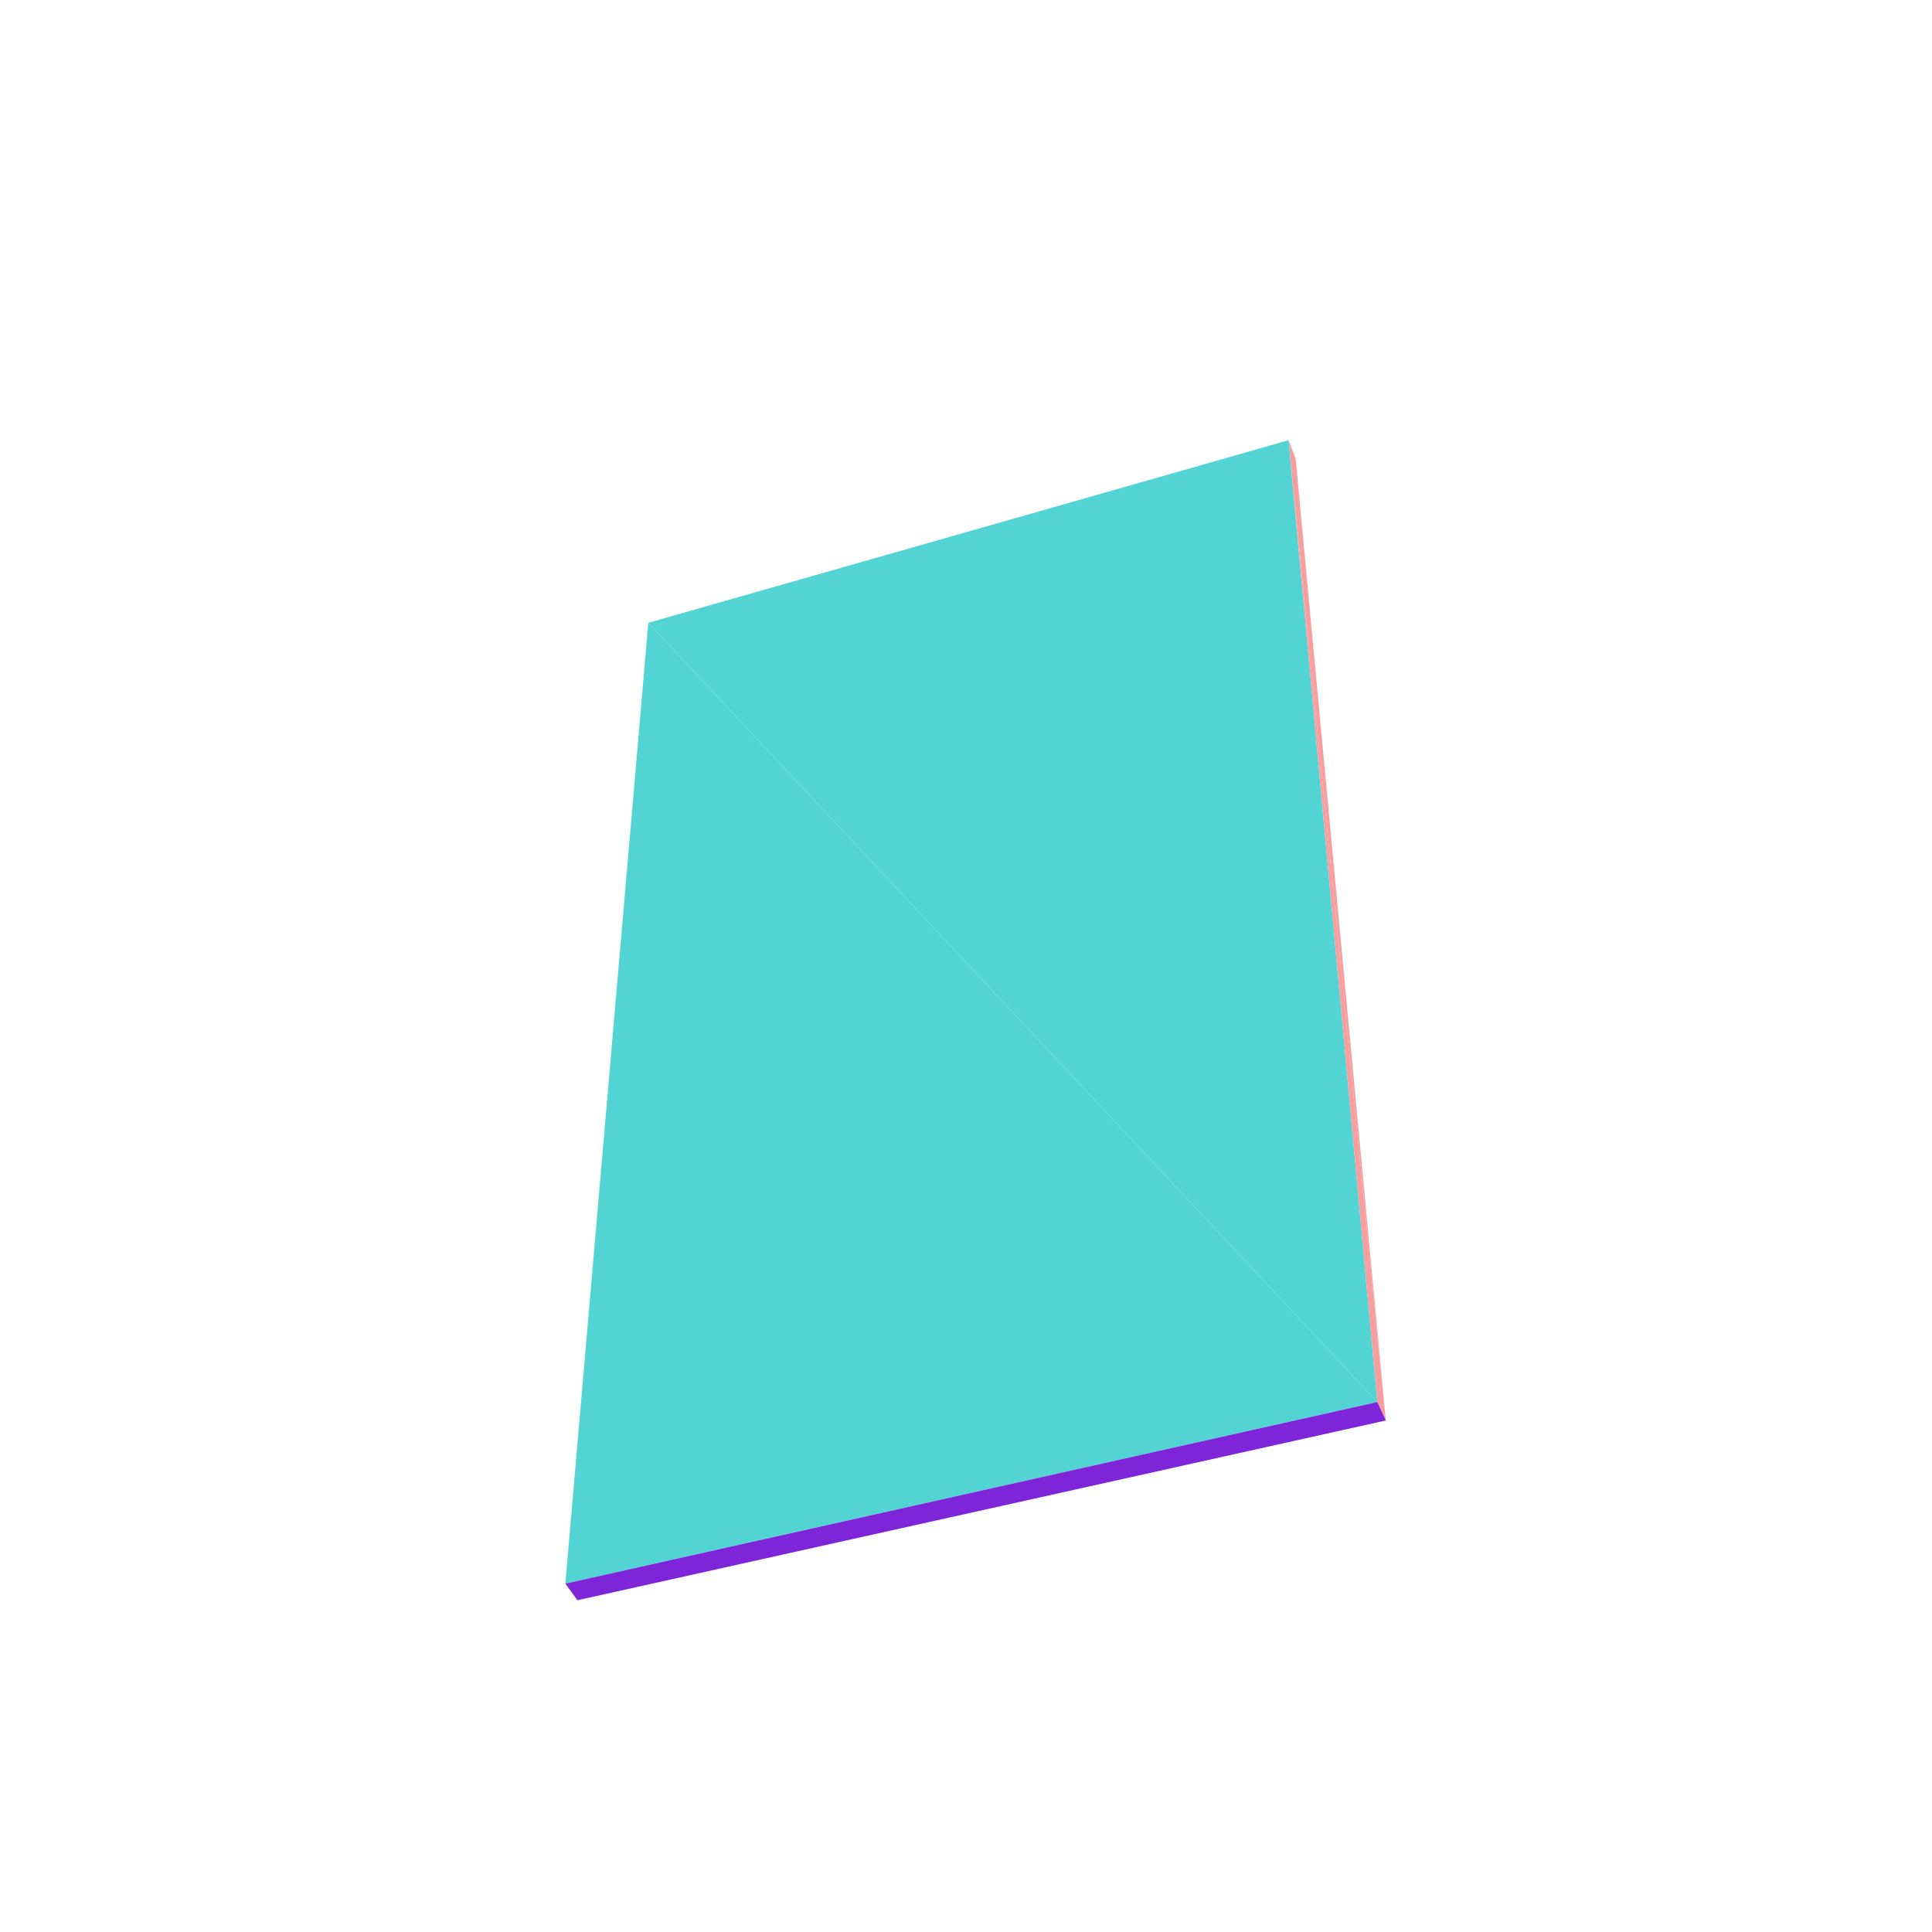
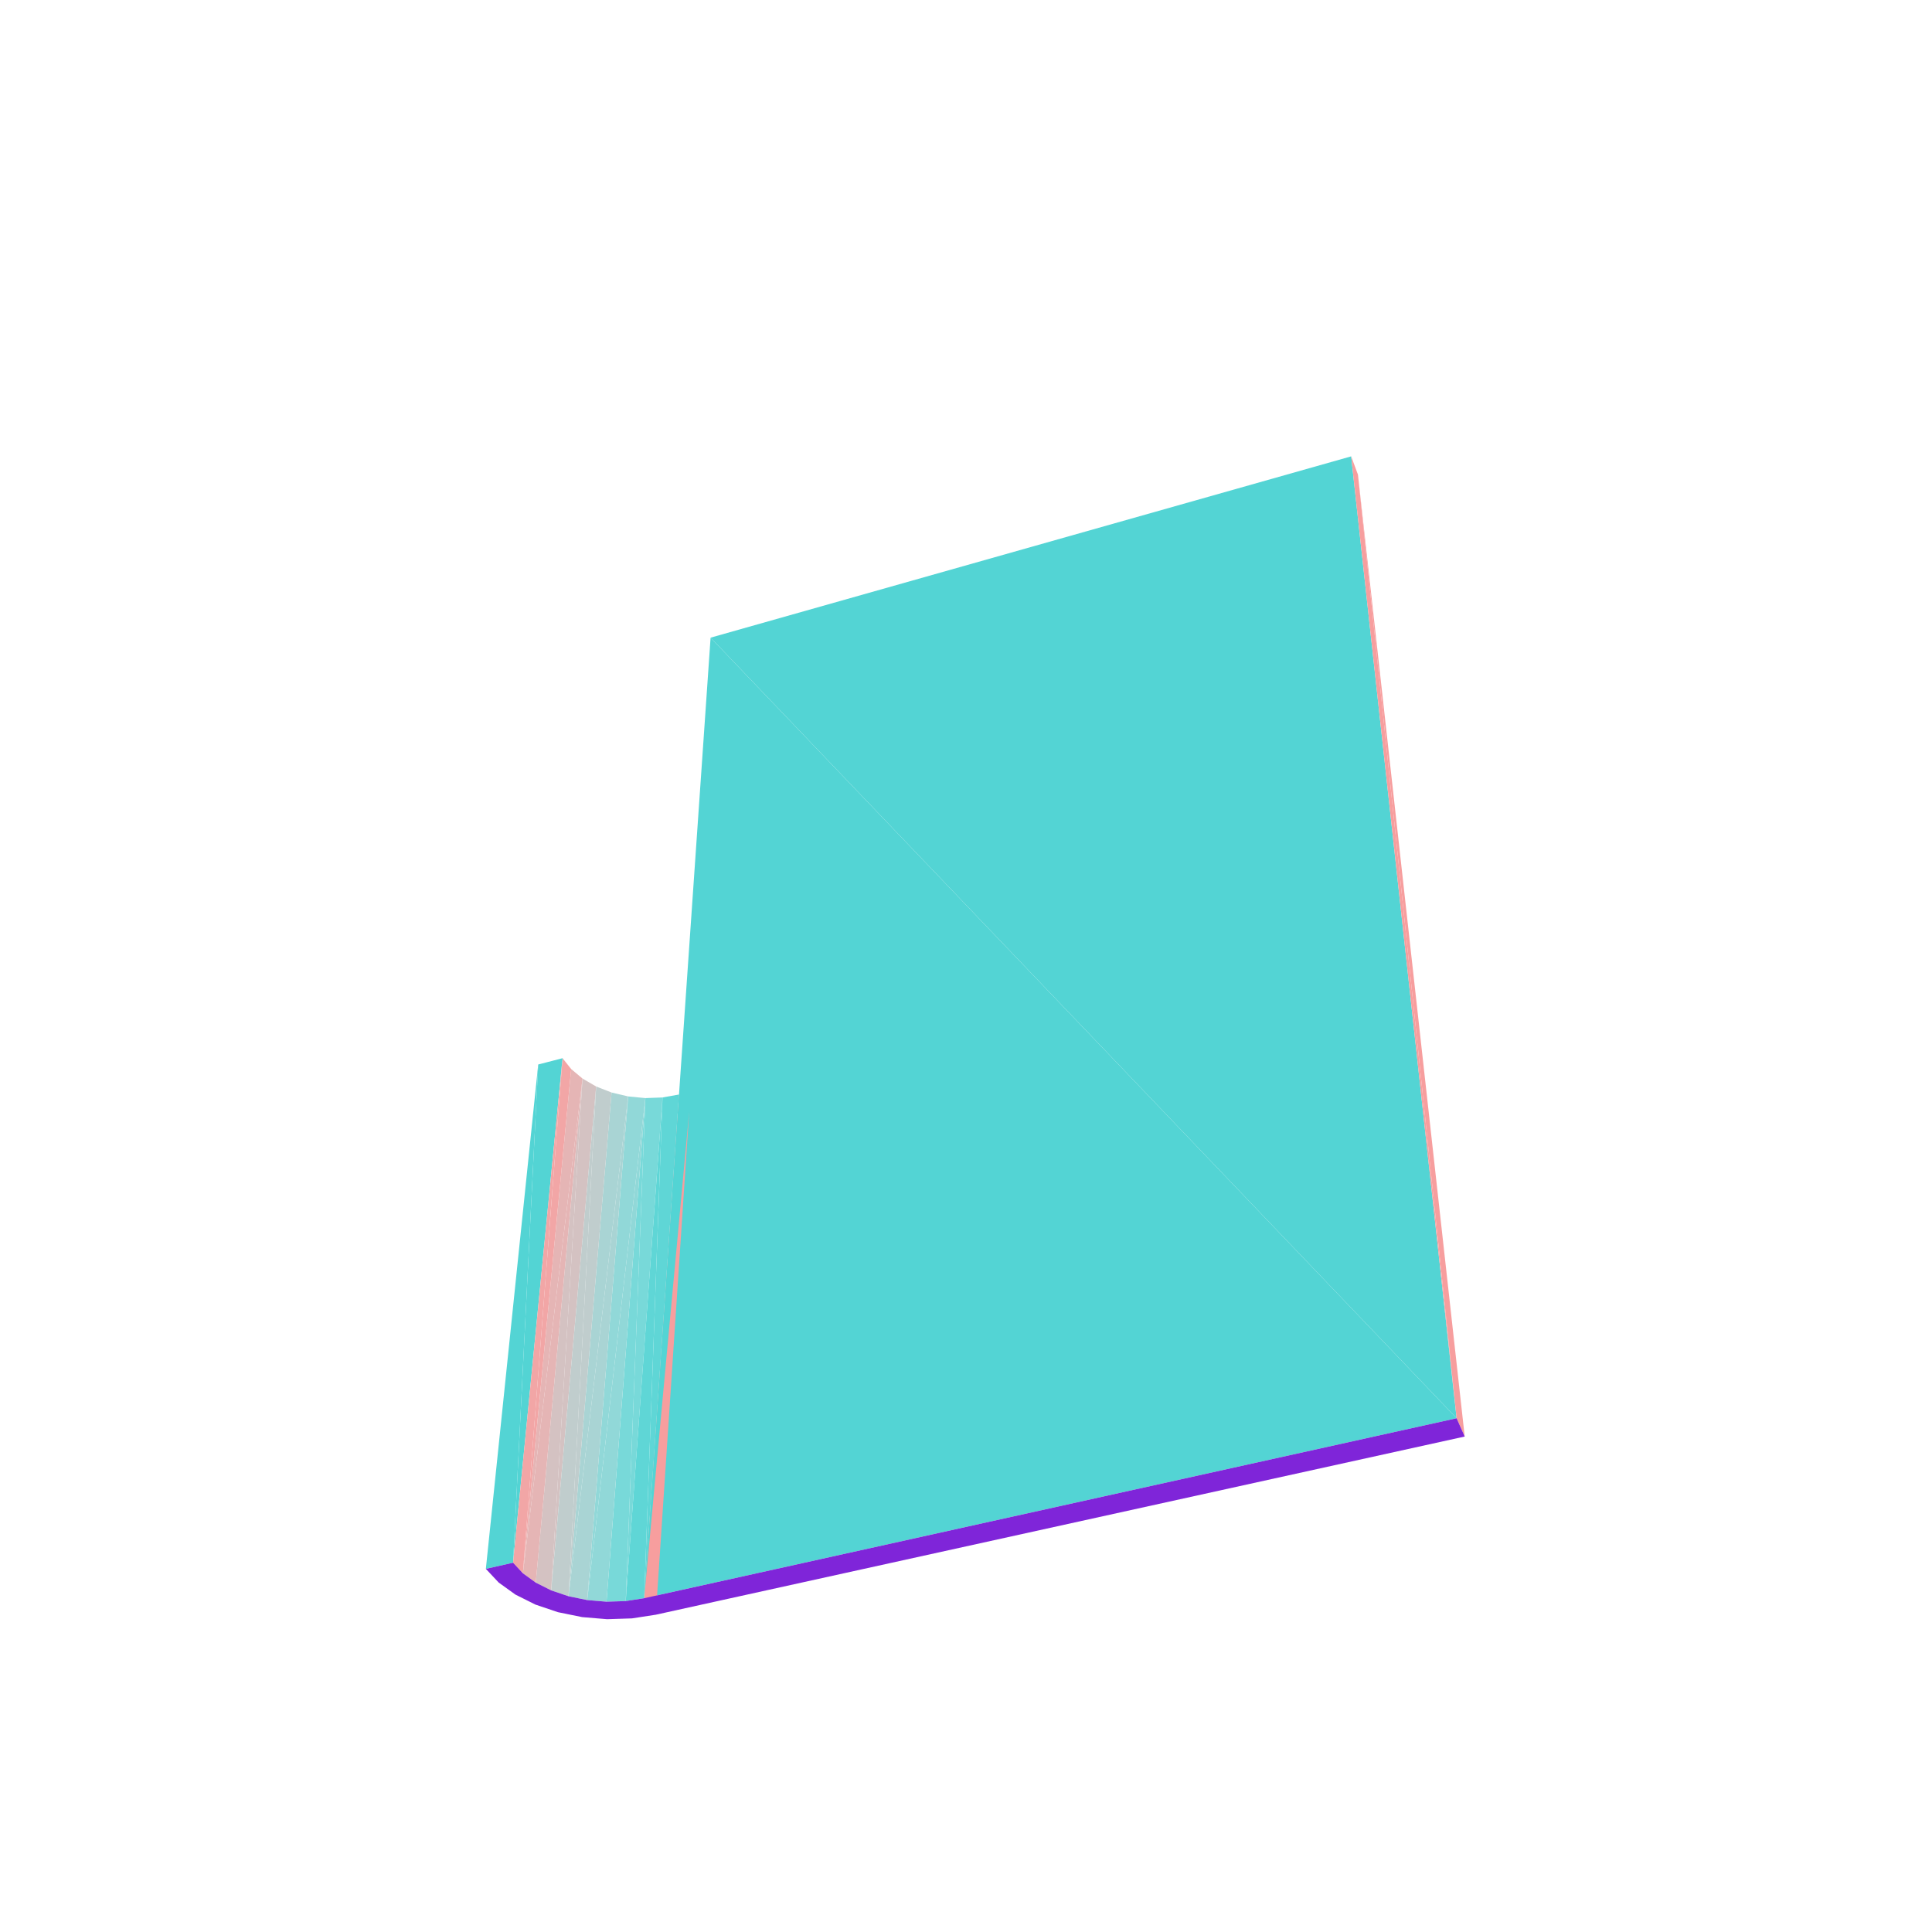
<svg xmlns="http://www.w3.org/2000/svg" viewBox="-250 -250 500 500" width="500" height="500">
-   <path d="M-82.217,-88.823L106.441,112.847L83.481,-136.07z" style="fill:rgb(83,212,212)" />
-   <path d="M83.481,-136.07L108.65,117.622L85.308,-131.316z" style="fill:rgb(247,158,158)" />
-   <path d="M106.441,112.847L-82.217,-88.823L-103.686,159.836z" style="fill:rgb(83,212,212)" />
-   <path d="M108.65,117.622L83.481,-136.07L106.441,112.847z" style="fill:rgb(247,158,158)" />
-   <path d="M-100.562,164.141L106.441,112.847L-103.686,159.836zM106.441,112.847L-100.562,164.141L108.65,117.622z" style="fill:rgb(127,37,217)" />
+   <path d="M-66.101,-84.975L126.973,117.042L99.682,-131.894z" style="fill:rgb(83,212,212)" />
+   <path d="M126.973,117.042L101.437,-127.174L99.682,-131.894zM-83.287,163.618L-71.627,37.636L-74.275,33.262z" style="fill:rgb(247,158,158)" />
+   <path d="M-82.976,34.186L-88.059,164.358L-78.538,34.02z" style="fill:rgb(120,217,217)" />
+   <path d="M-98.029,164.099L-82.976,34.186L-87.427,33.755z" style="fill:rgb(145,216,216)" />
+   <path d="M-78.538,34.02L-83.287,163.618L-74.275,33.262z" style="fill:rgb(95,214,214)" />
+   <path d="M-102.862,163.11L-87.427,33.755L-91.726,32.742z" style="fill:rgb(169,212,212)" />
+   <path d="M-95.716,31.181L-102.862,163.11L-91.726,32.742z" style="fill:rgb(192,205,205)" />
+   <path d="M-99.246,29.13L-107.356,161.586L-95.716,31.181z" style="fill:rgb(212,194,194)" />
+   <path d="M-114.673,157.167L-99.246,29.13L-102.183,26.66z" style="fill:rgb(229,181,181)" />
+   <path d="M-104.413,23.862L-114.673,157.167L-102.183,26.66z" style="fill:rgb(242,166,166)" />
+   <path d="M-110.712,25.488L-117.214,154.43L-104.413,23.862zM126.973,117.042L-66.101,-84.975L-83.287,163.618z" style="fill:rgb(83,212,212)" />
+   <path d="M-71.627,37.636L-83.287,163.618L-80.276,167.886z" style="fill:rgb(247,158,158)" />
+   <path d="M-88.059,164.358L-82.976,34.186L-93.034,164.52z" style="fill:rgb(120,217,217)" />
+   <path d="M-82.976,34.186L-98.029,164.099L-93.034,164.52z" style="fill:rgb(145,216,216)" />
+   <path d="M-83.287,163.618L-78.538,34.02L-88.059,164.358z" style="fill:rgb(95,214,214)" />
+   <path d="M-87.427,33.755L-102.862,163.11L-98.029,164.099z" style="fill:rgb(169,212,212)" />
+   <path d="M-102.862,163.11L-95.716,31.181L-107.356,161.586z" style="fill:rgb(192,205,205)" />
+   <path d="M-107.356,161.586L-99.246,29.13L-111.343,159.582z" style="fill:rgb(212,194,194)" />
+   <path d="M-99.246,29.13L-114.673,157.167L-111.343,159.582z" style="fill:rgb(229,181,181)" />
+   <path d="M-117.214,154.43L-110.712,25.488L-124.261,156.021z" style="fill:rgb(83,212,212)" />
+   <path d="M-114.673,157.167L-104.413,23.862L-117.214,154.43z" style="fill:rgb(242,166,166)" />
+   <path d="M101.437,-127.174L126.973,117.042L129.067,121.774z" style="fill:rgb(247,158,158)" />
+   <path d="M-93.034,164.52L-92.885,169.047L-86.452,168.838zM-98.029,164.099L-99.346,168.506L-92.885,169.047zM-83.287,163.618L-86.452,168.838L-80.276,167.886zM-102.862,163.11L-105.602,167.232L-99.346,168.506zM-93.034,164.52L-86.452,168.838L-88.059,164.358zM-98.029,164.099L-92.885,169.047L-93.034,164.52zM-88.059,164.358L-86.452,168.838L-83.287,163.618zM-102.862,163.11L-99.346,168.506L-98.029,164.099zM-111.343,159.582L-111.426,165.269L-105.602,167.232zM-107.356,161.586L-105.602,167.232L-102.862,163.11zM-111.343,159.582L-105.602,167.232L-107.356,161.586zM-117.214,154.43L-116.603,162.683L-111.426,165.269zM-114.673,157.167L-111.426,165.269L-111.343,159.582zM-117.214,154.43L-111.426,165.269L-114.673,157.167zM-117.214,154.43L-120.938,159.563L-116.603,162.683zM-120.938,159.563L-117.214,154.43L-124.261,156.021zM-80.276,167.886L126.973,117.042L-83.287,163.618zM126.973,117.042L-80.276,167.886L129.067,121.774z" style="fill:rgb(127,37,217)" />
</svg>
